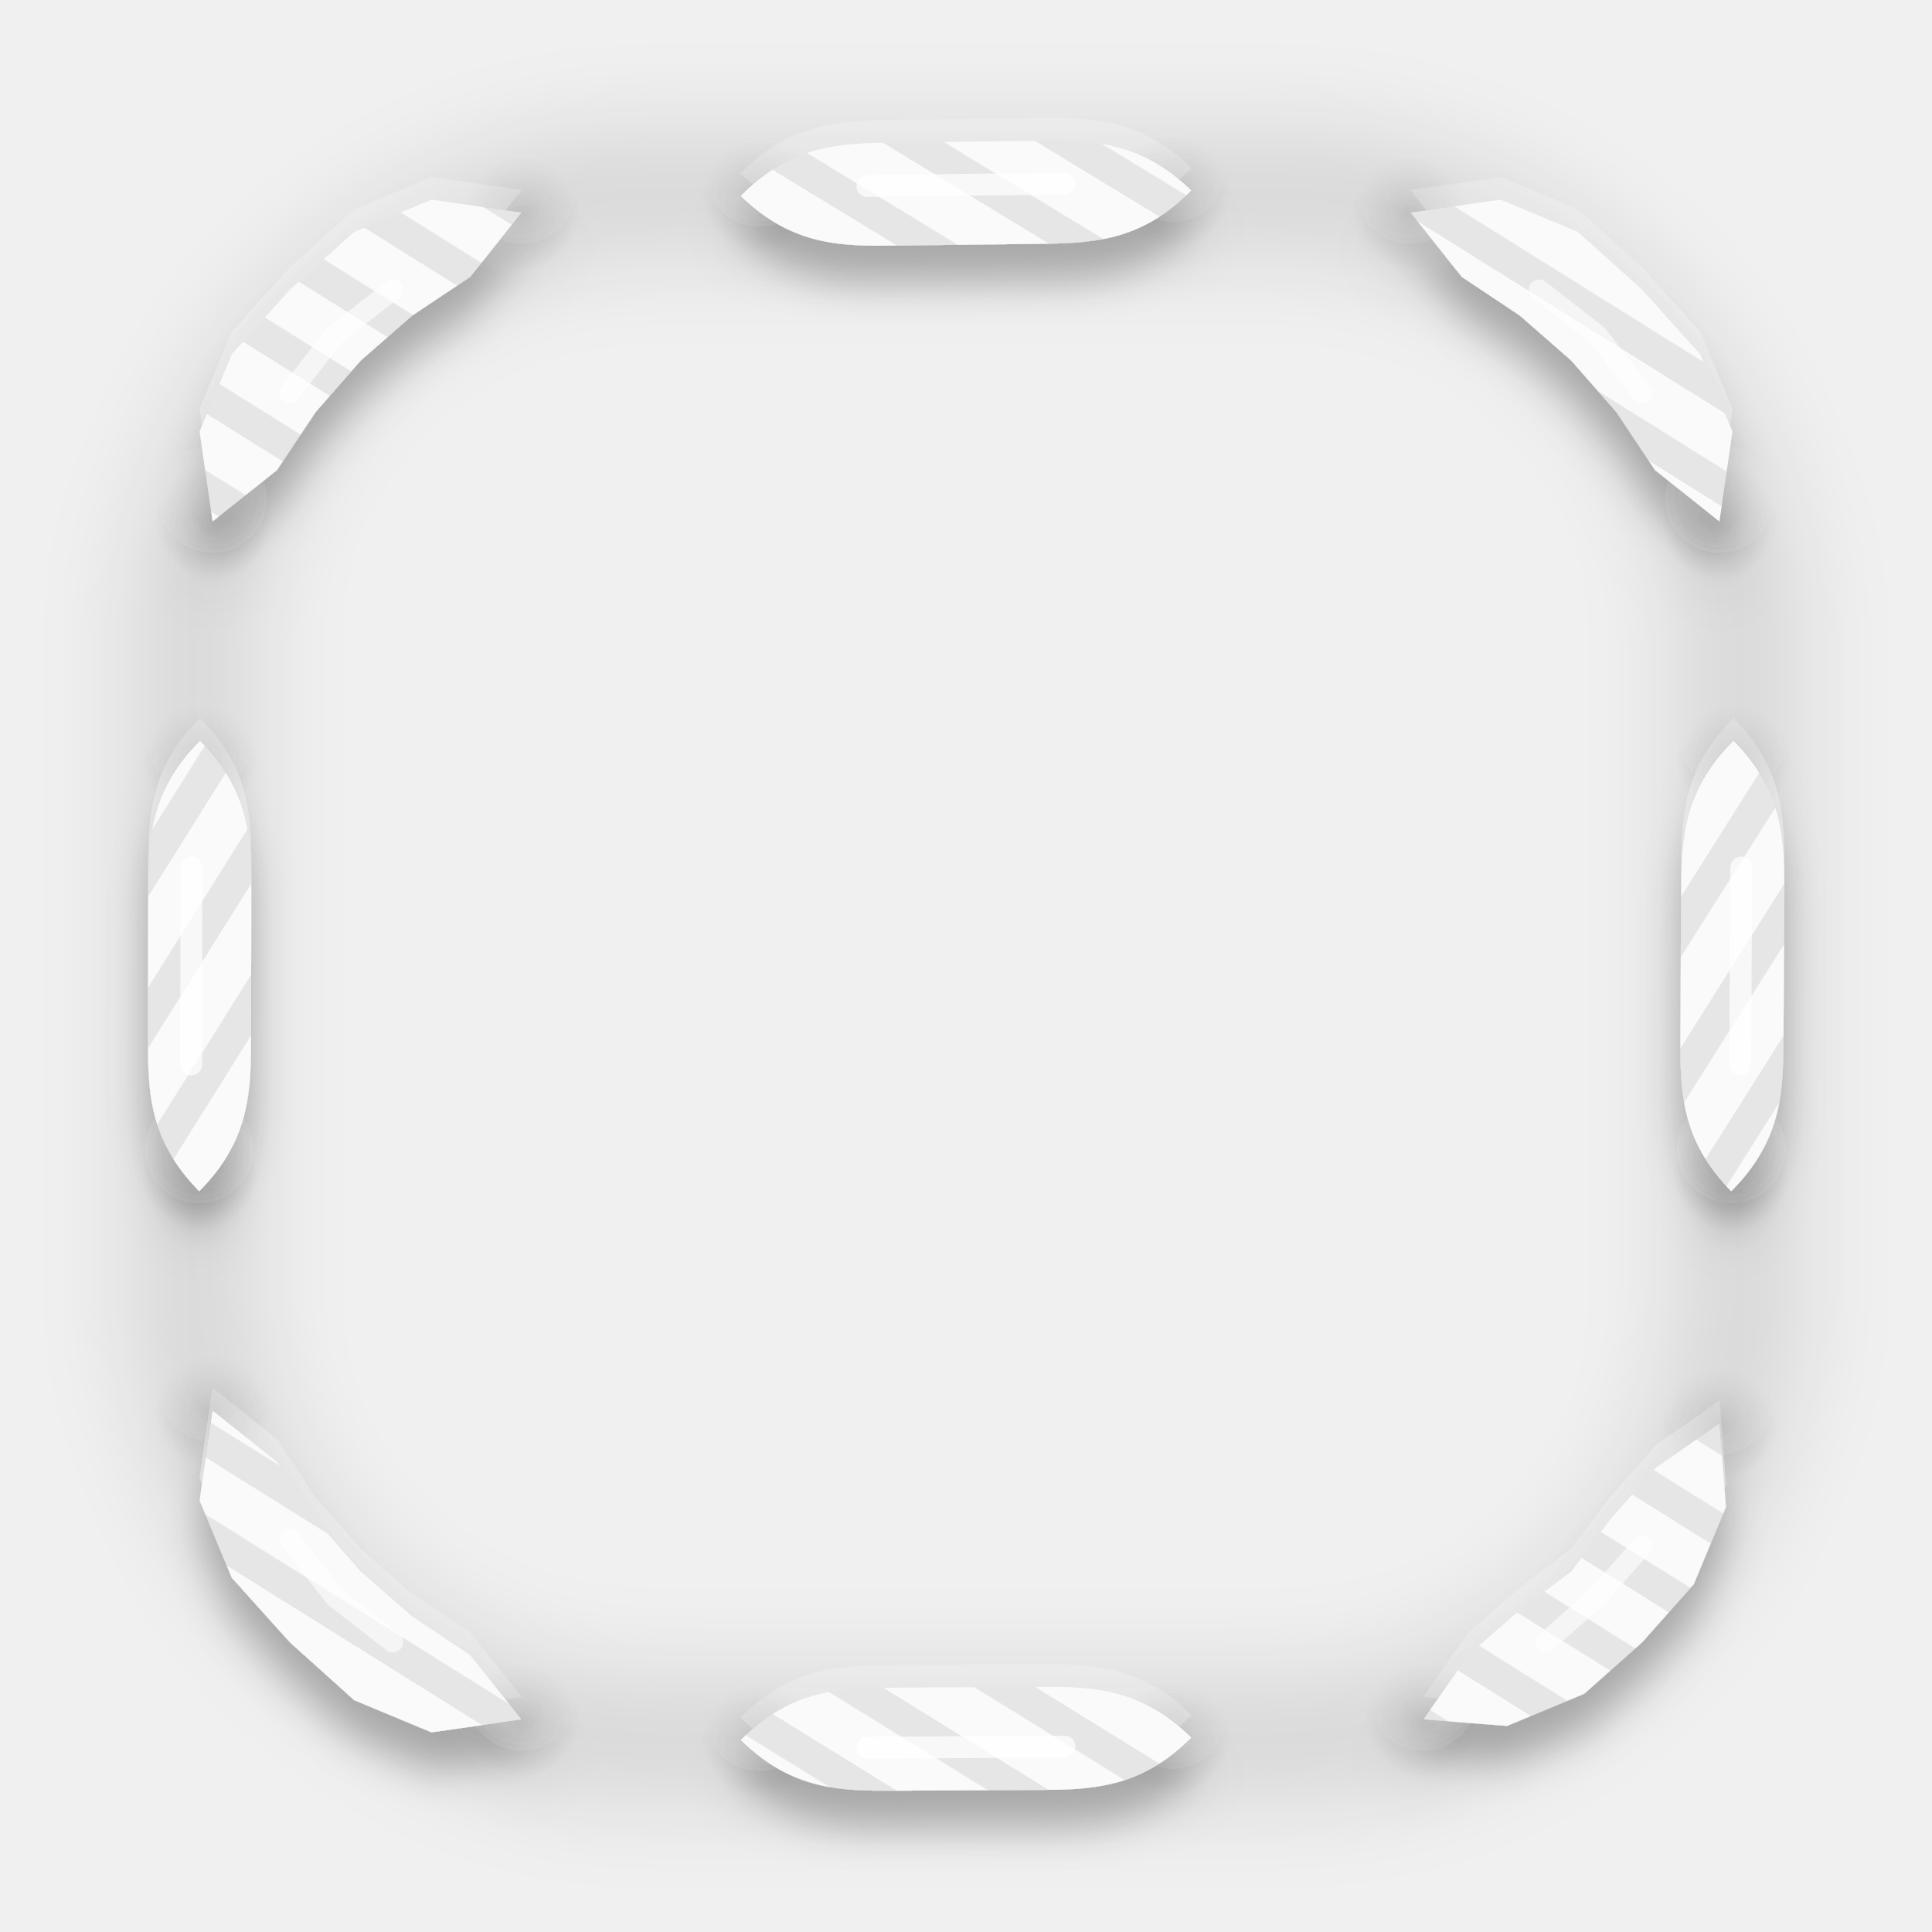
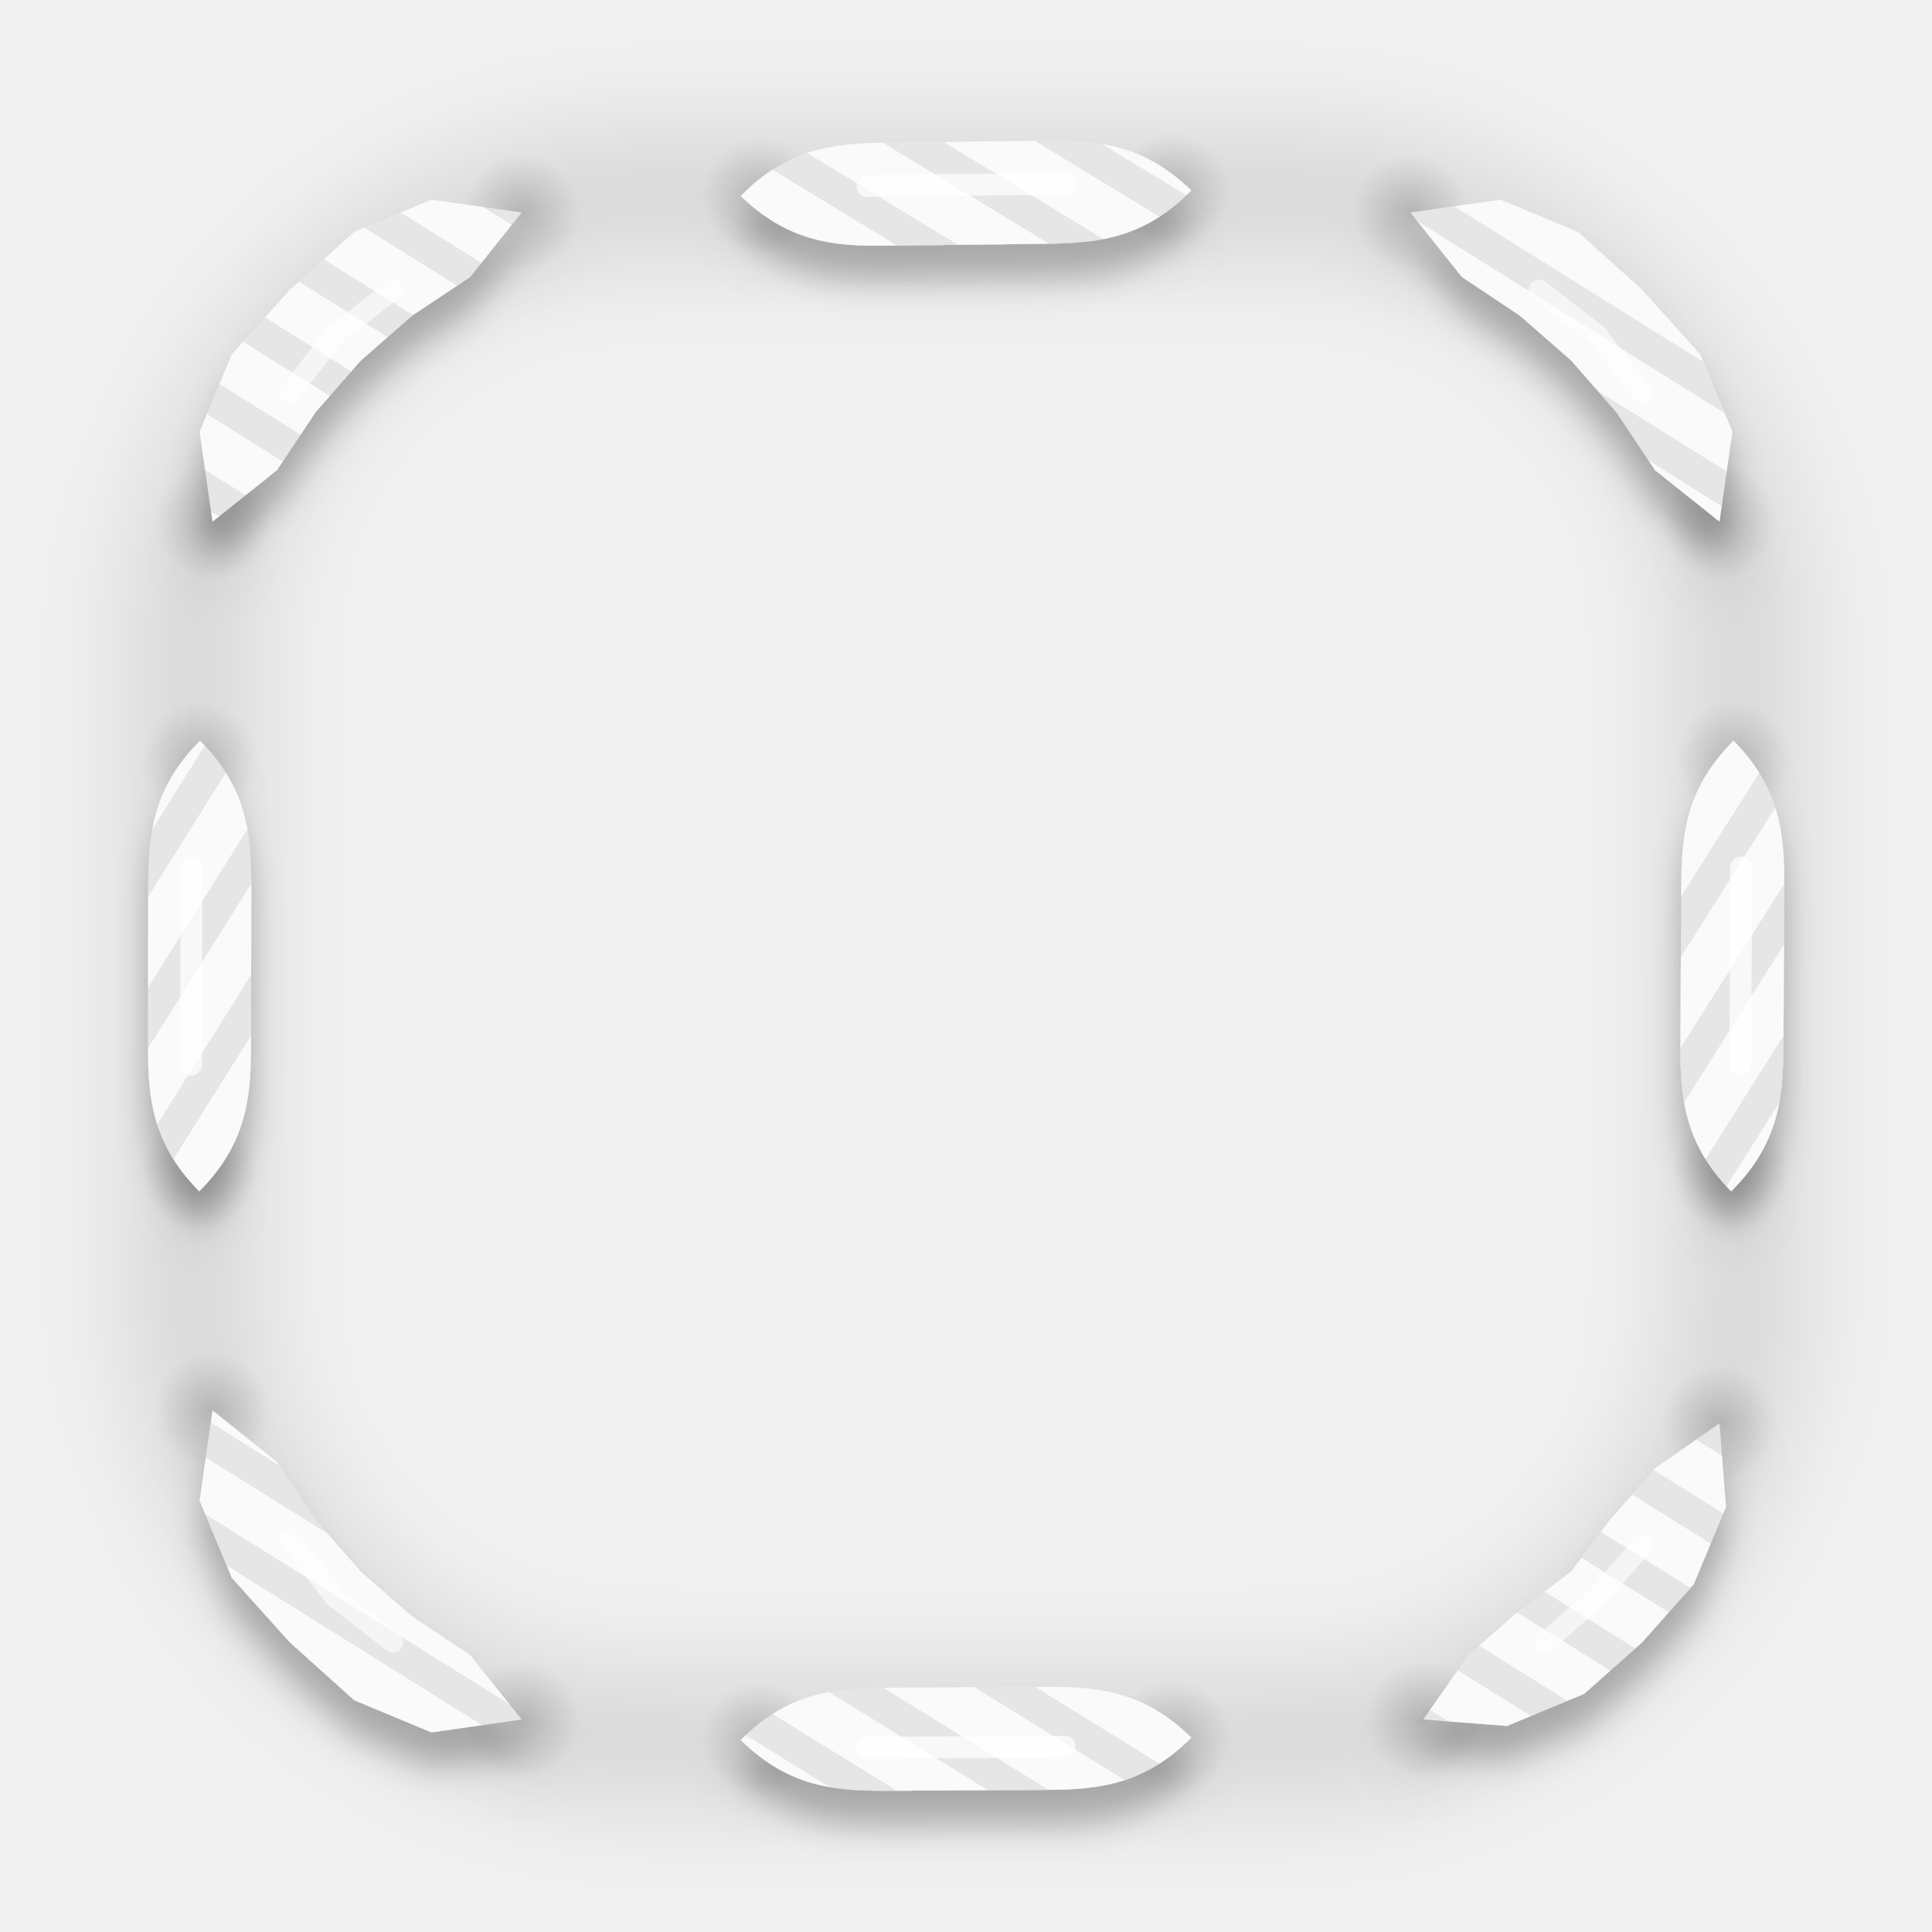
<svg xmlns="http://www.w3.org/2000/svg" width="60" height="60" viewBox="0 0 30 30">
  <defs>
    <pattern id="t" width="1.25" height="4" patternUnits="userSpaceOnUse" patternTransform="rotate(-58)">
      <rect width="1.25" height="4" fill="#fafafa" />
      <rect width=".5" height="4" fill="#e6e6e6" />
    </pattern>
    <radialGradient id="h">
      <stop offset="0" stop-opacity=".16" />
      <stop offset="1" stop-opacity="0" />
    </radialGradient>
    <g id="s">
      <circle cx="-3.2" r=".9" fill="url(#h)" />
      <circle cx="3.2" r=".9" fill="url(#h)" />
      <path d="M-3.5 0C-2.7 -.8 -1.9 -.8 -1.1 -.8H1.1C1.9 -.8 2.7 -.8 3.5 0C2.7 .8 1.9 .8 1.1 .8H-1.1C-1.9 .8 -2.7 .8 -3.5 0Z" fill="url(#t)" />
      <rect x="-1.7" y="-.3" width="3.4" height=".34" rx=".17" fill="#fff" opacity=".7" />
    </g>
    <filter id="d" x="-20%" y="-30%" width="140%" height="160%">
-       <feGaussianBlur in="SourceAlpha" stdDeviation=".3" />
-       <feOffset dy=".6" />
+       <feGaussianBlur in="SourceAlpha" stdDeviation=".25" />
+       <feOffset dy=".55" />
      <feComponentTransfer result="s">
        <feFuncA type="linear" slope=".25" />
      </feComponentTransfer>
-       <feFlood flood-color="#fff" flood-opacity=".22" />
-       <feComposite in2="SourceAlpha" operator="in" />
-       <feOffset dy="-.35" />
      <feMerge>
        <feMergeNode in="s" />
-         <feMergeNode />
        <feMergeNode in="SourceGraphic" />
      </feMerge>
    </filter>
    <filter id="g">
      <feGaussianBlur stdDeviation=".7" />
    </filter>
  </defs>
  <path d="M3 10A7 7 0 0 1 10 3H20A7 7 0 0 1 27 10V20A7 7 0 0 1 20 27H10A7 7 0 0 1 3 20Z" fill="none" stroke="#000" stroke-opacity=".1" stroke-width="2" filter="url(#g)" />
  <g filter="url(#d)">
    <use href="#s" transform="translate(15 3) rotate(-.7)" />
    <use href="#s" transform="translate(26.9 15) rotate(90.3)" />
    <use href="#s" transform="translate(15 27) rotate(179.7)" />
    <use href="#s" transform="translate(3.1 15) rotate(270.1)" />
    <circle cx="3.3" cy="8.1" r=".9" fill="url(#h)" />
    <circle cx="8.1" cy="3.3" r=".9" fill="url(#h)" />
    <path d="M3.3 8.1L3.1 6.7L3.6 5.5L4.5 4.5L5.5 3.6L6.7 3.1L8.1 3.3L8.1 3.3L7.3 4.3L6.4 4.9L5.6 5.6L4.9 6.4L4.3 7.3L3.3 8.1Z" fill="url(#t)" />
    <path d="M4.5 6.1L5.2 5.2L6.1 4.5" fill="none" stroke="#fff" stroke-width=".32" stroke-linecap="round" opacity=".6" />
    <circle cx="21.9" cy="3.3" r=".9" fill="url(#h)" />
    <circle cx="26.7" cy="8.1" r=".9" fill="url(#h)" />
    <path d="M21.9 3.3L23.3 3.1L24.5 3.6L25.5 4.5L26.4 5.5L26.9 6.7L26.7 8.1L26.7 8.1L25.7 7.3L25.1 6.4L24.4 5.6L23.6 4.9L22.7 4.3L21.9 3.3Z" fill="url(#t)" />
    <path d="M23.9 4.5L24.8 5.2L25.5 6.1" fill="none" stroke="#fff" stroke-width=".32" stroke-linecap="round" opacity=".6" />
    <circle cx="26.7" cy="22.1" r=".9" fill="url(#h)" />
    <circle cx="22.1" cy="26.7" r=".9" fill="url(#h)" />
    <path d="M26.7 22.1L26.8 23.4L26.3 24.6L25.5 25.5L24.6 26.3L23.4 26.8L22.1 26.7L22.1 26.7L22.8 25.7L23.6 25L24.4 24.4L25 23.6L25.7 22.8L26.7 22.1Z" fill="url(#t)" />
    <path d="M25.5 24L24.8 24.8L24 25.5" fill="none" stroke="#fff" stroke-width=".32" stroke-linecap="round" opacity=".6" />
    <circle cx="8.1" cy="26.7" r=".9" fill="url(#h)" />
    <circle cx="3.3" cy="21.9" r=".9" fill="url(#h)" />
    <path d="M8.1 26.7L6.7 26.9L5.5 26.4L4.5 25.5L3.6 24.5L3.1 23.3L3.3 21.9L3.3 21.9L4.3 22.7L4.9 23.6L5.6 24.4L6.4 25.1L7.3 25.7L8.1 26.7Z" fill="url(#t)" />
    <path d="M6.1 25.5L5.2 24.8L4.5 23.9" fill="none" stroke="#fff" stroke-width=".32" stroke-linecap="round" opacity=".6" />
  </g>
</svg>
